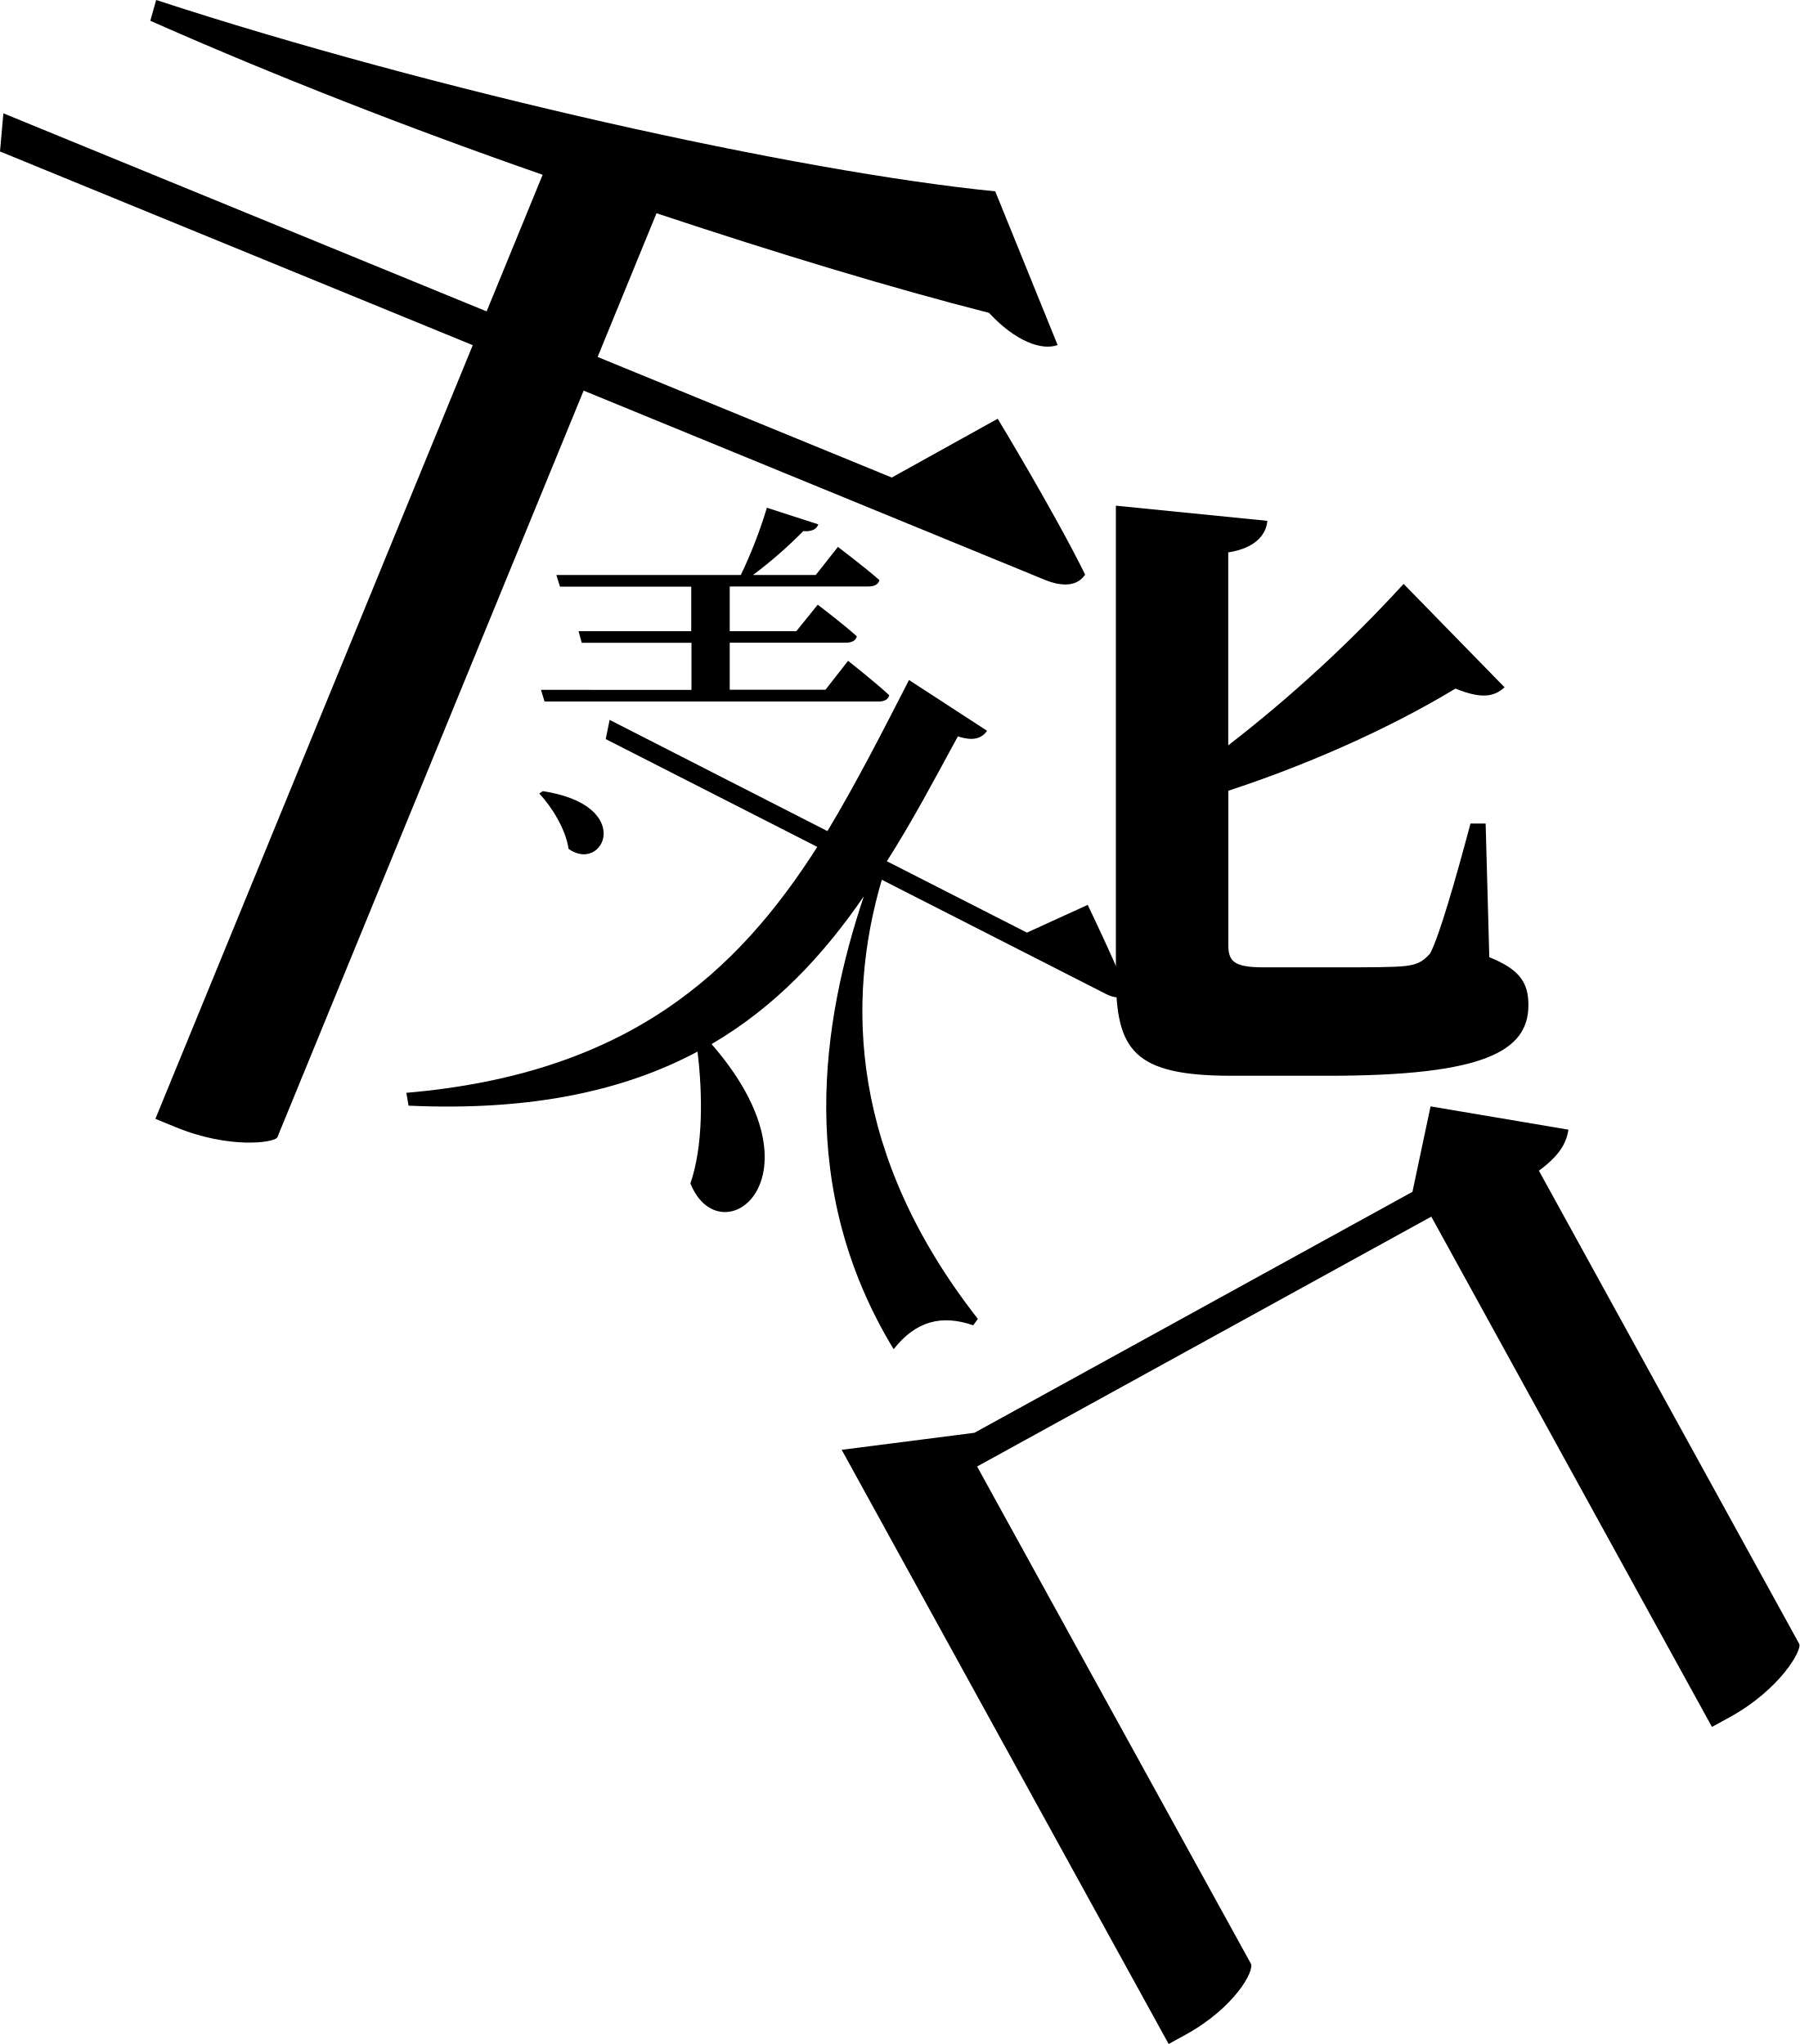
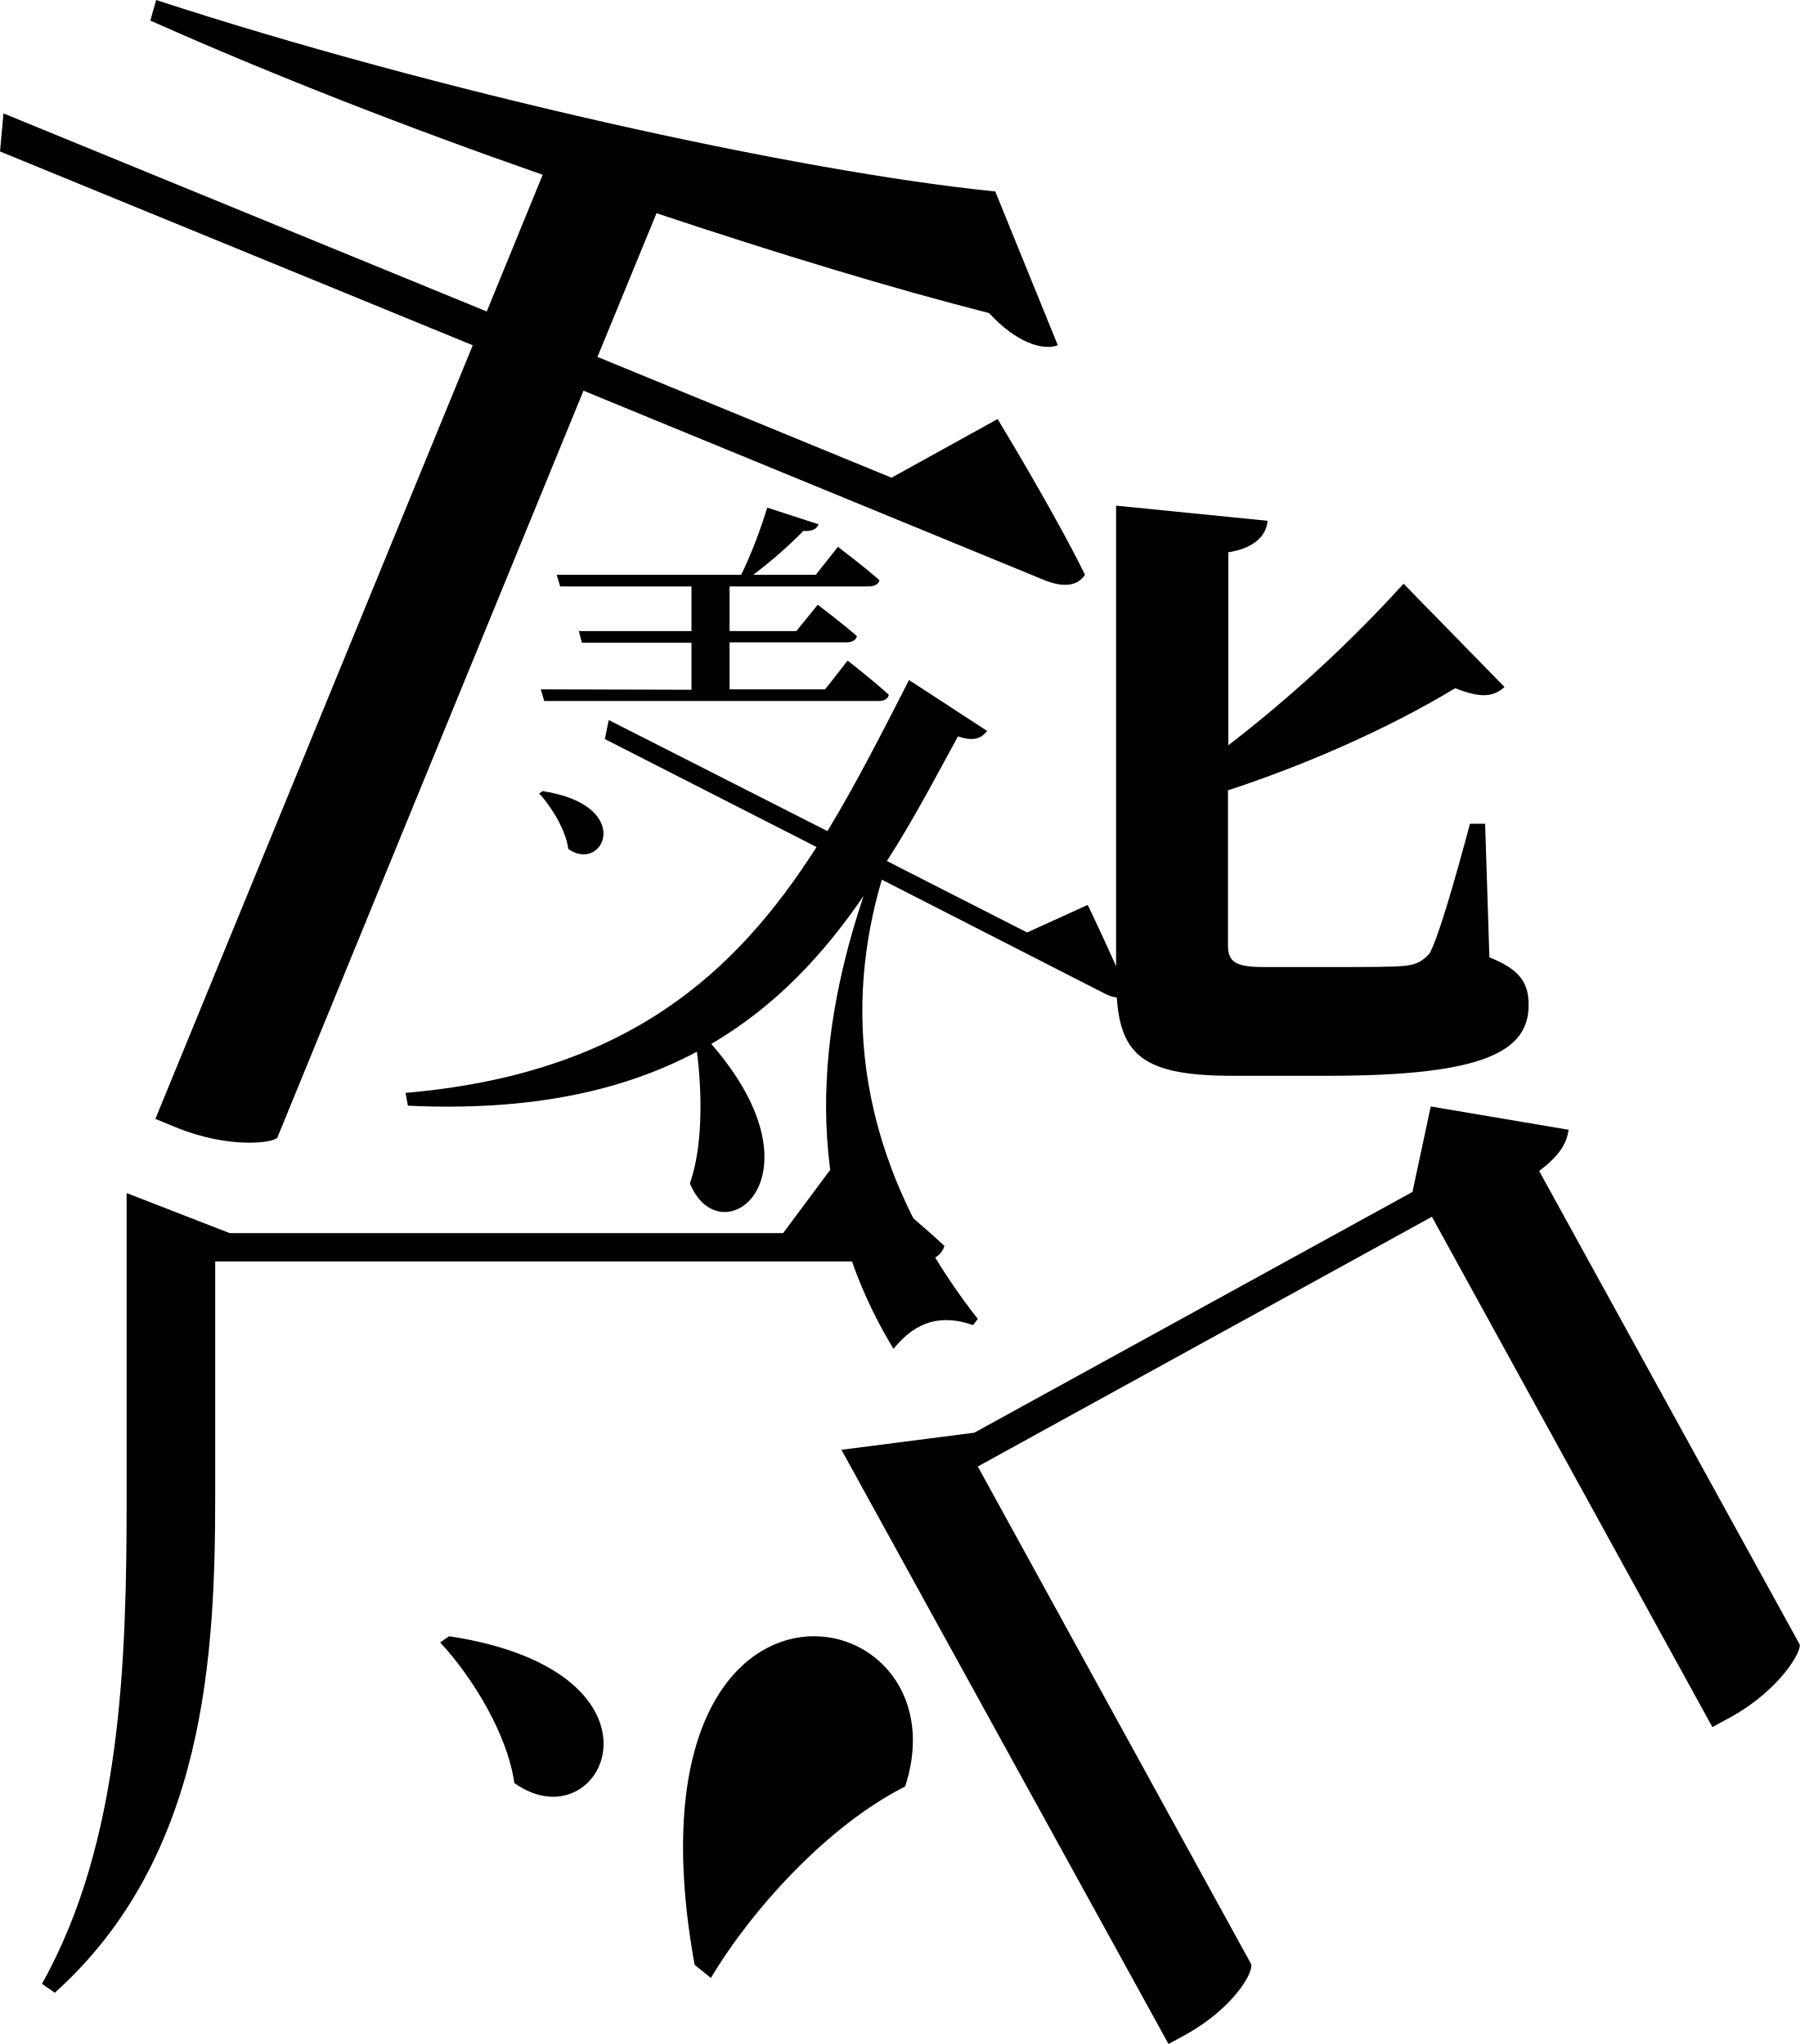
- <svg xmlns="http://www.w3.org/2000/svg" viewBox="0 0 463.25 526.31">
-   <g id="Layer_2" data-name="Layer 2">
-     <g id="Layer_1-2" data-name="Layer 1">
+ <svg xmlns="http://www.w3.org/2000/svg" version="1.1" id="Layer_1" x="0px" y="0px" viewBox="0 0 463.2 526.3" style="enable-background:new 0 0 463.2 526.3;" xml:space="preserve">
+   <g id="Layer_2">
+     <g id="Layer_1-2">
      <g>
-         <path d="M227,226.53c-9.26,31.47-8.14,71.06,24.73,113.08l-1.21,1.64c-8-2.76-14.64-1.24-20.48,6.15-25.21-41.5-18.5-84.26-7.66-116.63-10.25,14.94-22.53,28.29-39.2,38.08,30.07,34.56,2.28,55.07-5.46,35.86,3.3-9.44,3.18-22.88,1.84-33.93-18.63,9.92-42.33,15.37-74.39,13.92l-.57-3.31c57-4.89,85.11-30.89,105.79-63.32l-54.46-27.76,1-4.95L213,214c7.46-12.41,14.17-25.58,21-38.9l20.1,13.07c-1.37,1.94-3.48,2.75-7.52,1.44-5.87,10.77-11.74,21.91-18.28,32.15l36.06,18.38L280,233s6.51,13.49,10.26,22.76c-1.29,1.42-3.31,1.33-5.56.18Z" />
-         <path d="M322,505.61c1,1.8-4.16,11.35-16.78,18.29l-4.38,2.41-84.17-153,34.17-4.38L363.6,306.88l4.66-22,35.5,6c-.53,3.31-2.11,6.53-7.61,10.56l67,121.82c.85,1.55-4.93,11.77-17.81,18.86l-4.64,2.55L368.45,313.27,251.53,377.61Z" />
-         <path d="M150.24,100.58,71.38,292.89c-.92,1.38-12.45,3-26.27-2.7L40,288.09,121.7,88.88,0,39l.87-9.82,124.4,51L139.69,45c-34.09-11.87-68.9-25.44-101-39.65L40.2,0c71.8,23.48,165.11,44.19,216,49.27l16.06,39.58c-4.11,1.47-10.85-.94-17.66-8.29C229.84,74.25,200.48,65.37,169,54.91l-15.16,37,75.72,31.05,27.27-15.14s14.45,23.83,22.51,40.12c-2,3.06-5.88,3.2-10.38,1.36Z" />
-         <path d="M383.38,246.47c8.12,3.25,10.07,6.82,10.07,12.34,0,12-11.69,18.19-51.64,18.19H317.13c-25.33,0-29.88-6.5-29.88-26V130.21l39,3.9c-.33,3.9-3.57,7.14-10.07,8.12v49.69a358.31,358.31,0,0,0,45.14-41.57l26,26.63c-2.92,2.6-6.17,2.92-12.66.33-18.19,11-39.62,20.13-58.46,26.3v39.62c0,4.23,1.3,5.85,9.09,5.85h18.83c7.8,0,14.62,0,17.54-.33s4.55-1,6.49-3.25c2.28-4.22,6.5-18.83,10.39-33.45h3.9Z" />
-         <path d="M178,177.64V165.52H149.75l-.81-3h29V151.06H144.15l-.92-3H190.7a121.4,121.4,0,0,0,6.72-17.32l13.24,4.28c-.41,1.22-1.73,1.94-3.87,1.73a115.4,115.4,0,0,1-12.94,11.3H210l5.7-7.23s6.62,5,10.69,8.56c-.31,1.12-1.32,1.63-2.85,1.63H187.85v11.51H205l5.5-6.82s6.21,4.69,10.08,8.15c-.31,1.12-1.32,1.63-2.75,1.63H187.85v12.12H212.5l5.81-7.44S225,175.4,228.9,179c-.2,1.12-1.32,1.63-2.65,1.63H140.18l-.92-3Z" />
-         <path d="M139.74,203.71c23.94,3.67,15.58,21.29,6.62,14.87-.71-5-4.28-10.8-7.54-14.26Z" />
+         <path d="M227,226.5c-9.3,31.5-8.1,71.1,24.7,113.1l-1.2,1.6c-8-2.8-14.6-1.2-20.5,6.1c-25.2-41.5-18.5-84.3-7.7-116.6     c-10.2,14.9-22.5,28.3-39.2,38.1c30.1,34.6,2.3,55.1-5.5,35.9c3.3-9.4,3.2-22.9,1.8-33.9c-18.6,9.9-42.3,15.4-74.4,13.9l-0.6-3.3     c57-4.9,85.1-30.9,105.8-63.3l-54.5-27.8l1-4.9L213,214c7.5-12.4,14.2-25.6,21-38.9l20.1,13.1c-1.4,1.9-3.5,2.8-7.5,1.4     c-5.9,10.8-11.7,21.9-18.3,32.1l36.1,18.4L280,233c0,0,6.5,13.5,10.3,22.8c-1.3,1.4-3.3,1.3-5.6,0.2L227,226.5z" />
+         <path d="M322,505.6c1,1.8-4.2,11.3-16.8,18.3l-4.4,2.4l-84.2-153l34.2-4.4l112.8-62l4.7-22l35.5,6c-0.5,3.3-2.1,6.5-7.6,10.6     l67,121.8c0.9,1.5-4.9,11.8-17.8,18.9l-4.6,2.5l-72.2-131.4l-116.9,64.3L322,505.6z" />
+         <path d="M150.2,100.6L71.4,292.9c-0.9,1.4-12.5,3-26.3-2.7l-5.1-2.1l81.7-199.2L0,39l0.9-9.8l124.4,51L139.7,45     c-34.1-11.9-68.9-25.4-101-39.7L40.2,0c71.8,23.5,165.1,44.2,216,49.3l16.1,39.6c-4.1,1.5-10.9-0.9-17.7-8.3     c-24.8-6.3-54.1-15.2-85.6-25.7l-15.2,37l75.7,31.1l27.3-15.1c0,0,14.5,23.8,22.5,40.1c-2,3.1-5.9,3.2-10.4,1.4L150.2,100.6z" />
+         <path d="M383.4,246.5c8.1,3.2,10.1,6.8,10.1,12.3c0,12-11.7,18.2-51.6,18.2h-24.7c-25.3,0-29.9-6.5-29.9-26V130.2l39,3.9     c-0.3,3.9-3.6,7.1-10.1,8.1v49.7c16.2-12.5,31.3-26.4,45.1-41.6l26,26.6c-2.9,2.6-6.2,2.9-12.7,0.3c-18.2,11-39.6,20.1-58.5,26.3     v39.6c0,4.2,1.3,5.9,9.1,5.9h18.8c7.8,0,14.6,0,17.5-0.3s4.5-1,6.5-3.2c2.3-4.2,6.5-18.8,10.4-33.4h3.9L383.4,246.5z" />
+         <path d="M178,177.6v-12.1h-28.2l-0.8-3h29v-11.5h-33.8l-0.9-3h47.5c2.7-5.6,4.9-11.4,6.7-17.3l13.2,4.3c-0.4,1.2-1.7,1.9-3.9,1.7     c-4,4.1-8.4,7.9-12.9,11.3H210l5.7-7.2c0,0,6.6,5,10.7,8.6c-0.3,1.1-1.3,1.6-2.9,1.6h-35.7v11.5H205l5.5-6.8     c0,0,6.2,4.7,10.1,8.1c-0.3,1.1-1.3,1.6-2.8,1.6h-30v12.1h24.6l5.8-7.4c0,0,6.7,5.2,10.6,8.8c-0.2,1.1-1.3,1.6-2.6,1.6h-86.1     l-0.9-3L178,177.6z" />
+         <path d="M139.7,203.7c23.9,3.7,15.6,21.3,6.6,14.9c-0.7-5-4.3-10.8-7.5-14.3L139.7,203.7z" />
+         <path d="M115.6,421.3c60.8,9.3,39.6,54.1,16.8,37.8c-1.8-12.7-10.9-27.4-19.1-36.2L115.6,421.3z" />
      </g>
    </g>
  </g>
+   <path d="M55.4,384.9c0,40.8-2.3,93.2-41.3,128.2l-3.3-2.3c20.5-36.6,21.8-82.9,21.8-125.7v-77.9l26.5,10.3h142.5l14.5-19.5  c0,0,16.8,13.3,27,22.8c-0.8,2.8-3.5,4-7,4H55.4V384.9z" />
+   <path d="M178.8,505.9c-20.3-112.5,70.6-96.4,54.2-45.9c-19.9,10-39.6,31.8-50,49.3L178.8,505.9z" />
</svg>
